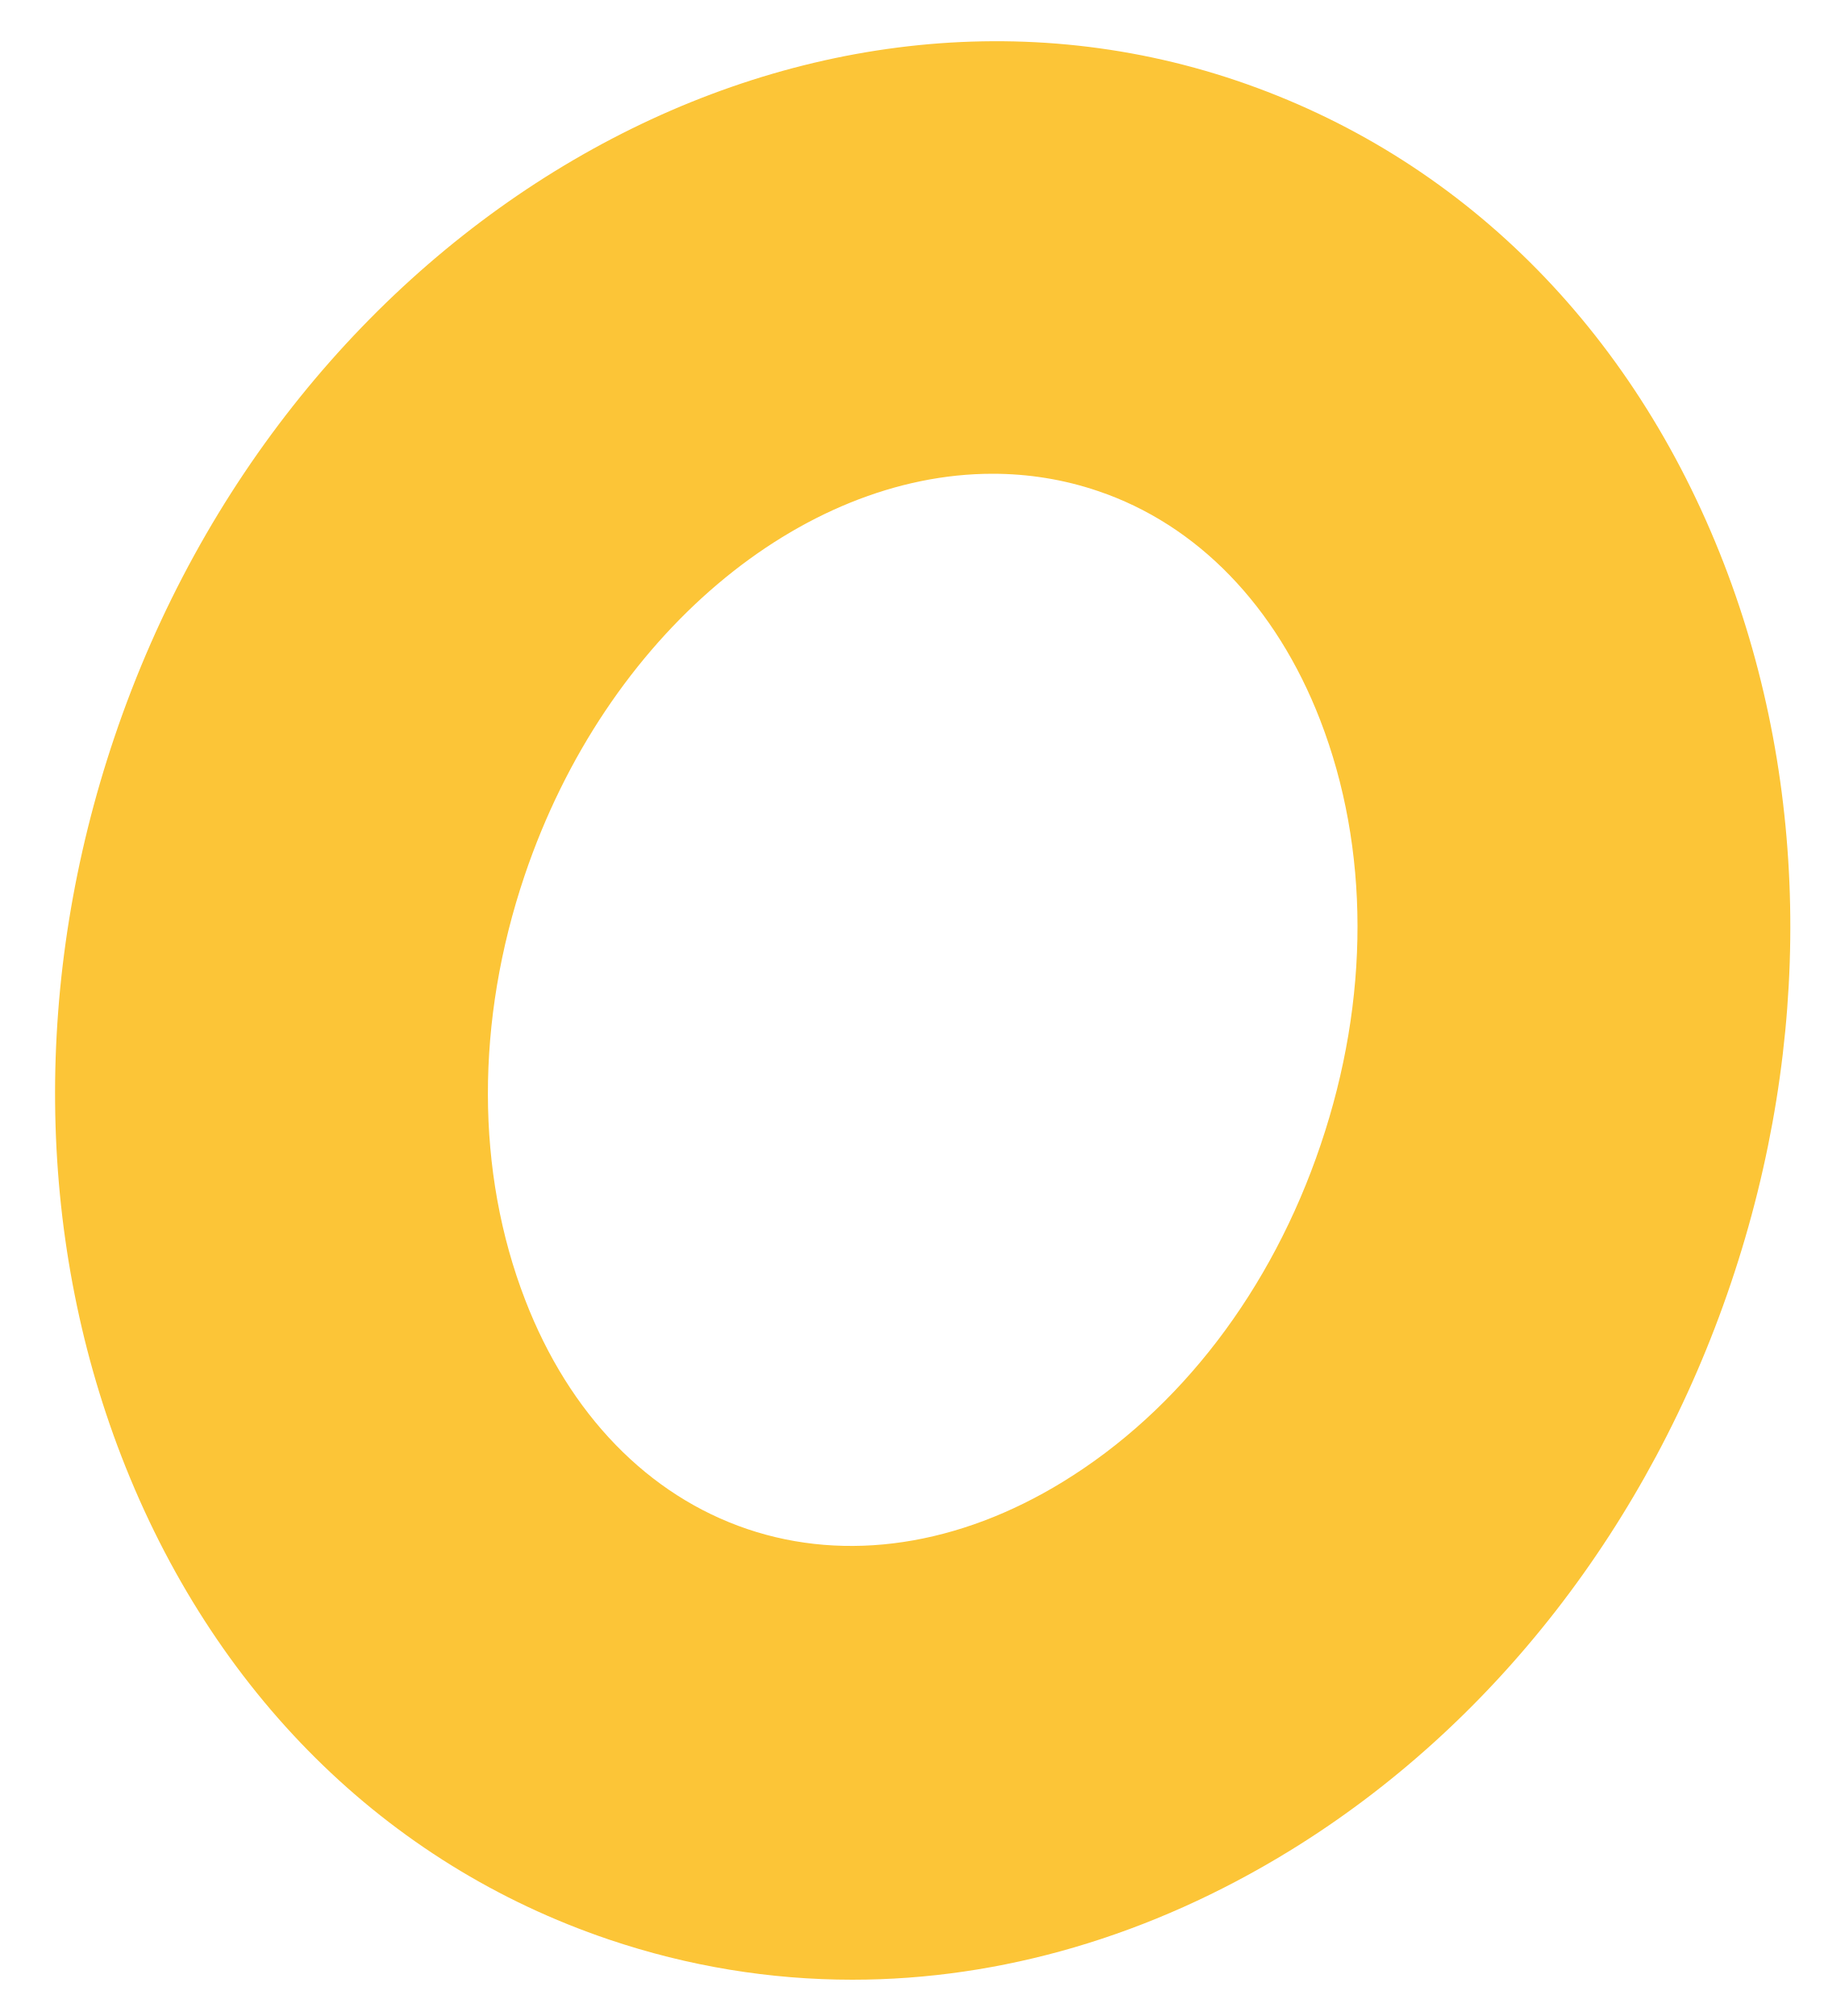
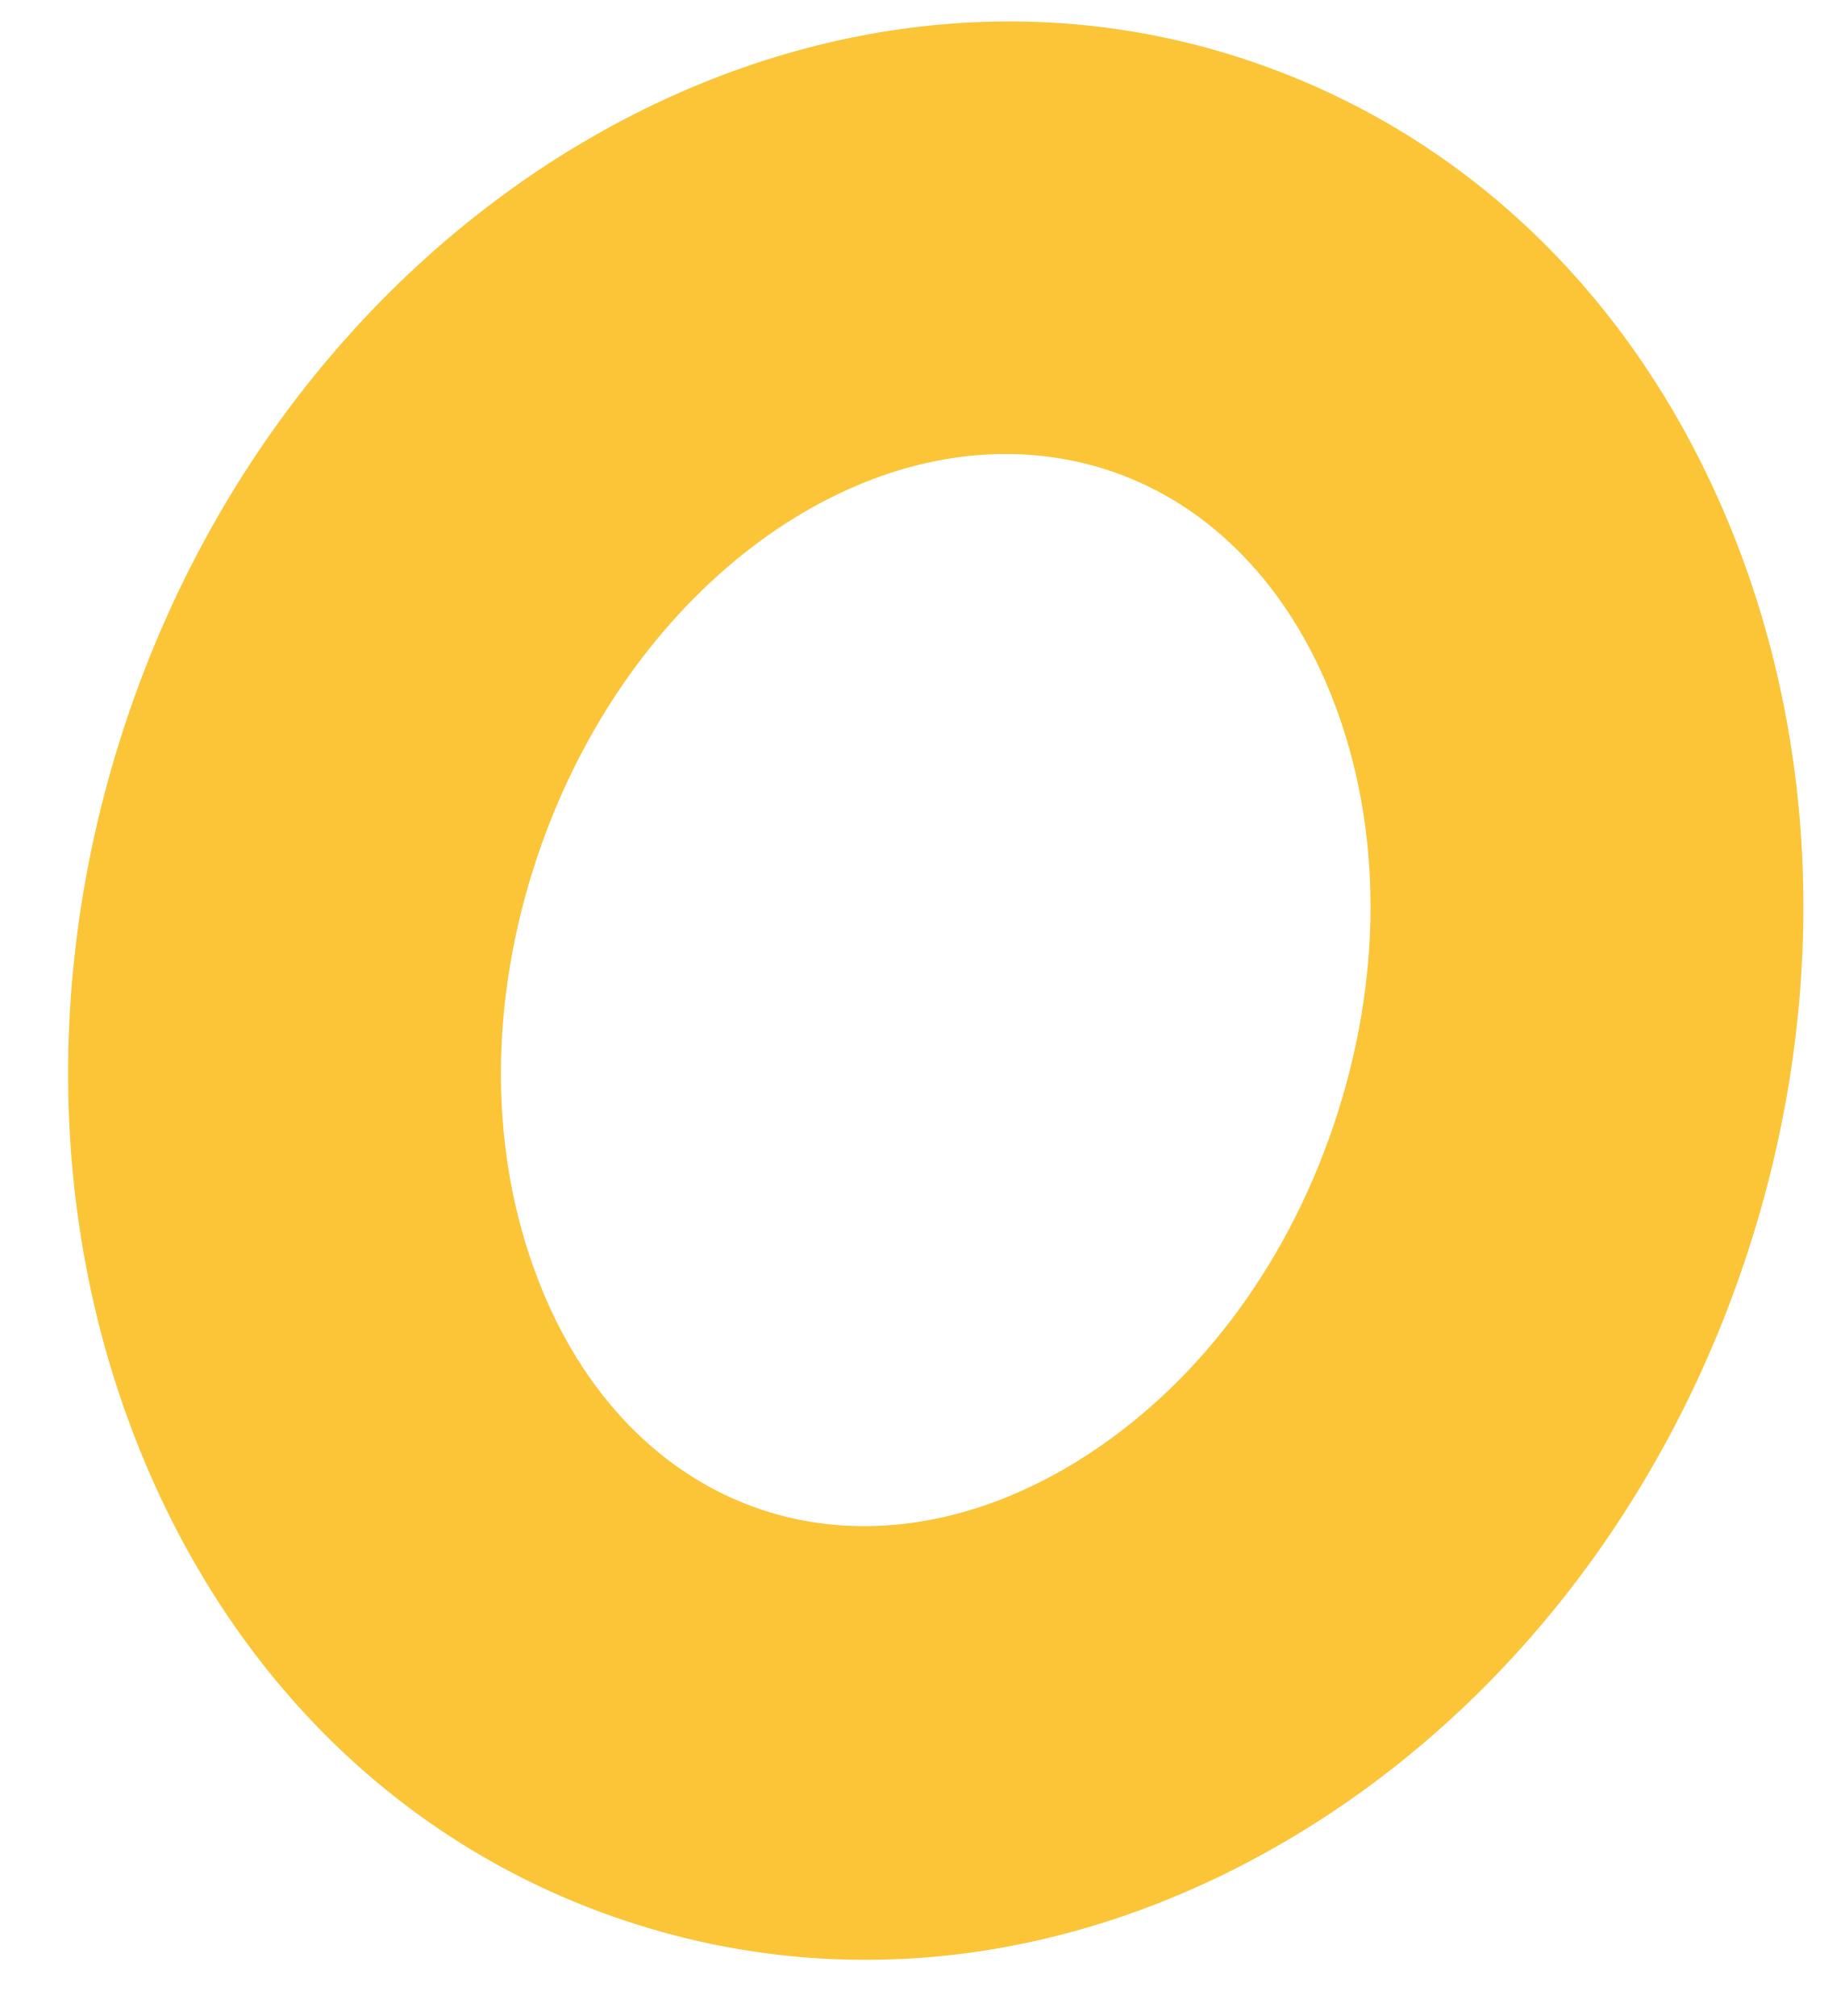
<svg xmlns="http://www.w3.org/2000/svg" width="19" height="21" viewBox="0 0 19 21" fill="none">
-   <path fill-rule="evenodd" clip-rule="evenodd" d="M13.758 11.923C13.246 13.44 12.293 14.687 11.073 15.435C9.986 16.102 8.819 16.277 7.786 15.928C6.753 15.579 5.93 14.732 5.471 13.541C4.955 12.206 4.953 10.636 5.465 9.12C6.314 6.606 8.351 4.935 10.34 4.935C10.71 4.935 11.079 4.993 11.438 5.115C12.471 5.464 13.293 6.312 13.753 7.502C14.269 8.837 14.271 10.407 13.758 11.923ZM12.882 0.84C8.239 -0.729 2.996 2.337 1.193 7.676C0.343 10.19 0.369 12.85 1.264 15.168C2.215 17.63 4.019 19.417 6.342 20.203C7.17 20.483 8.023 20.622 8.879 20.622C10.425 20.622 11.985 20.169 13.432 19.281C15.548 17.982 17.182 15.882 18.031 13.367C18.88 10.854 18.855 8.193 17.96 5.876C17.009 3.414 15.205 1.626 12.882 0.84Z" fill="#FCC537" />
+   <path fill-rule="evenodd" clip-rule="evenodd" d="M13.894 11.717C13.382 13.233 12.429 14.48 11.209 15.229C10.122 15.896 8.955 16.071 7.922 15.722C6.889 15.373 6.066 14.525 5.607 13.334C5.09 12 5.089 10.43 5.601 8.913C6.45 6.4 8.487 4.729 10.476 4.729C10.846 4.729 11.215 4.787 11.574 4.908C12.607 5.257 13.429 6.105 13.889 7.296C14.405 8.63 14.406 10.2 13.894 11.717M13.017 0.634C8.375 -0.935 3.131 2.131 1.328 7.469C0.479 9.983 0.505 12.644 1.4 14.961C2.351 17.423 4.154 19.211 6.478 19.996C7.306 20.276 8.158 20.415 9.015 20.415C10.561 20.415 12.12 19.963 13.568 19.074C15.684 17.775 17.318 15.675 18.167 13.161C19.016 10.647 18.991 7.986 18.096 5.669C17.145 3.207 15.341 1.419 13.017 0.634" fill="#FCC537" />
</svg>
